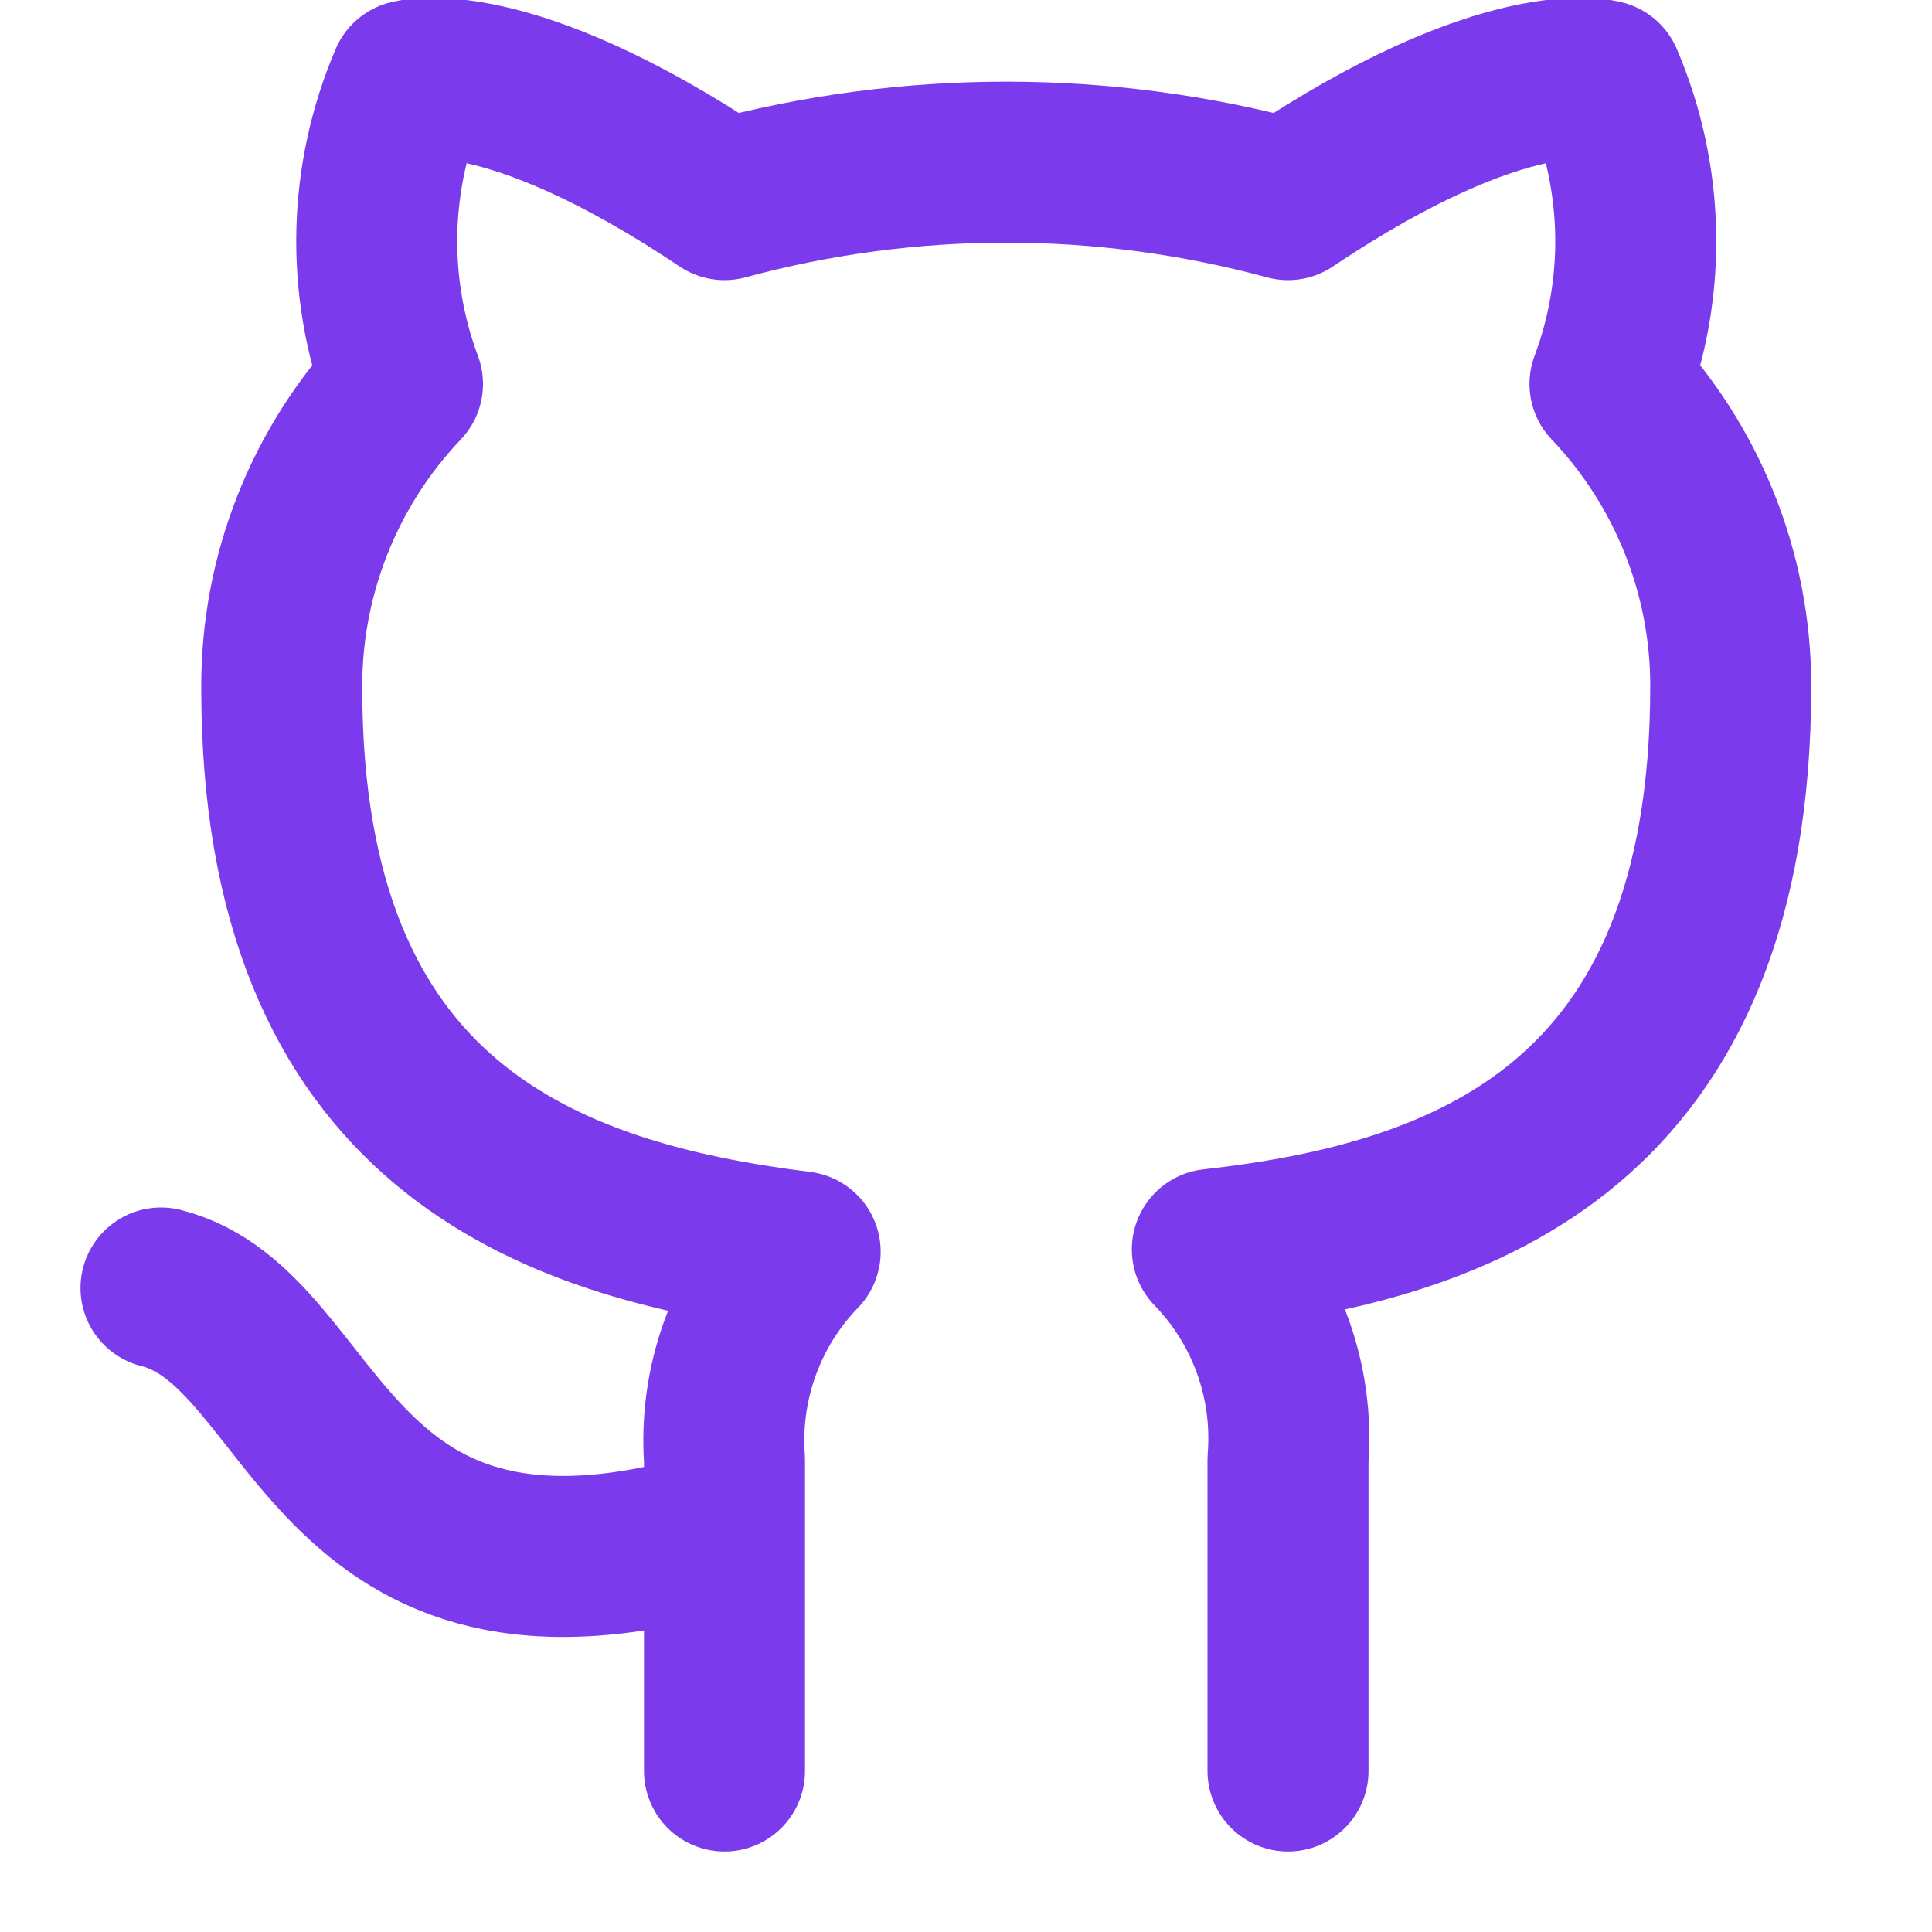
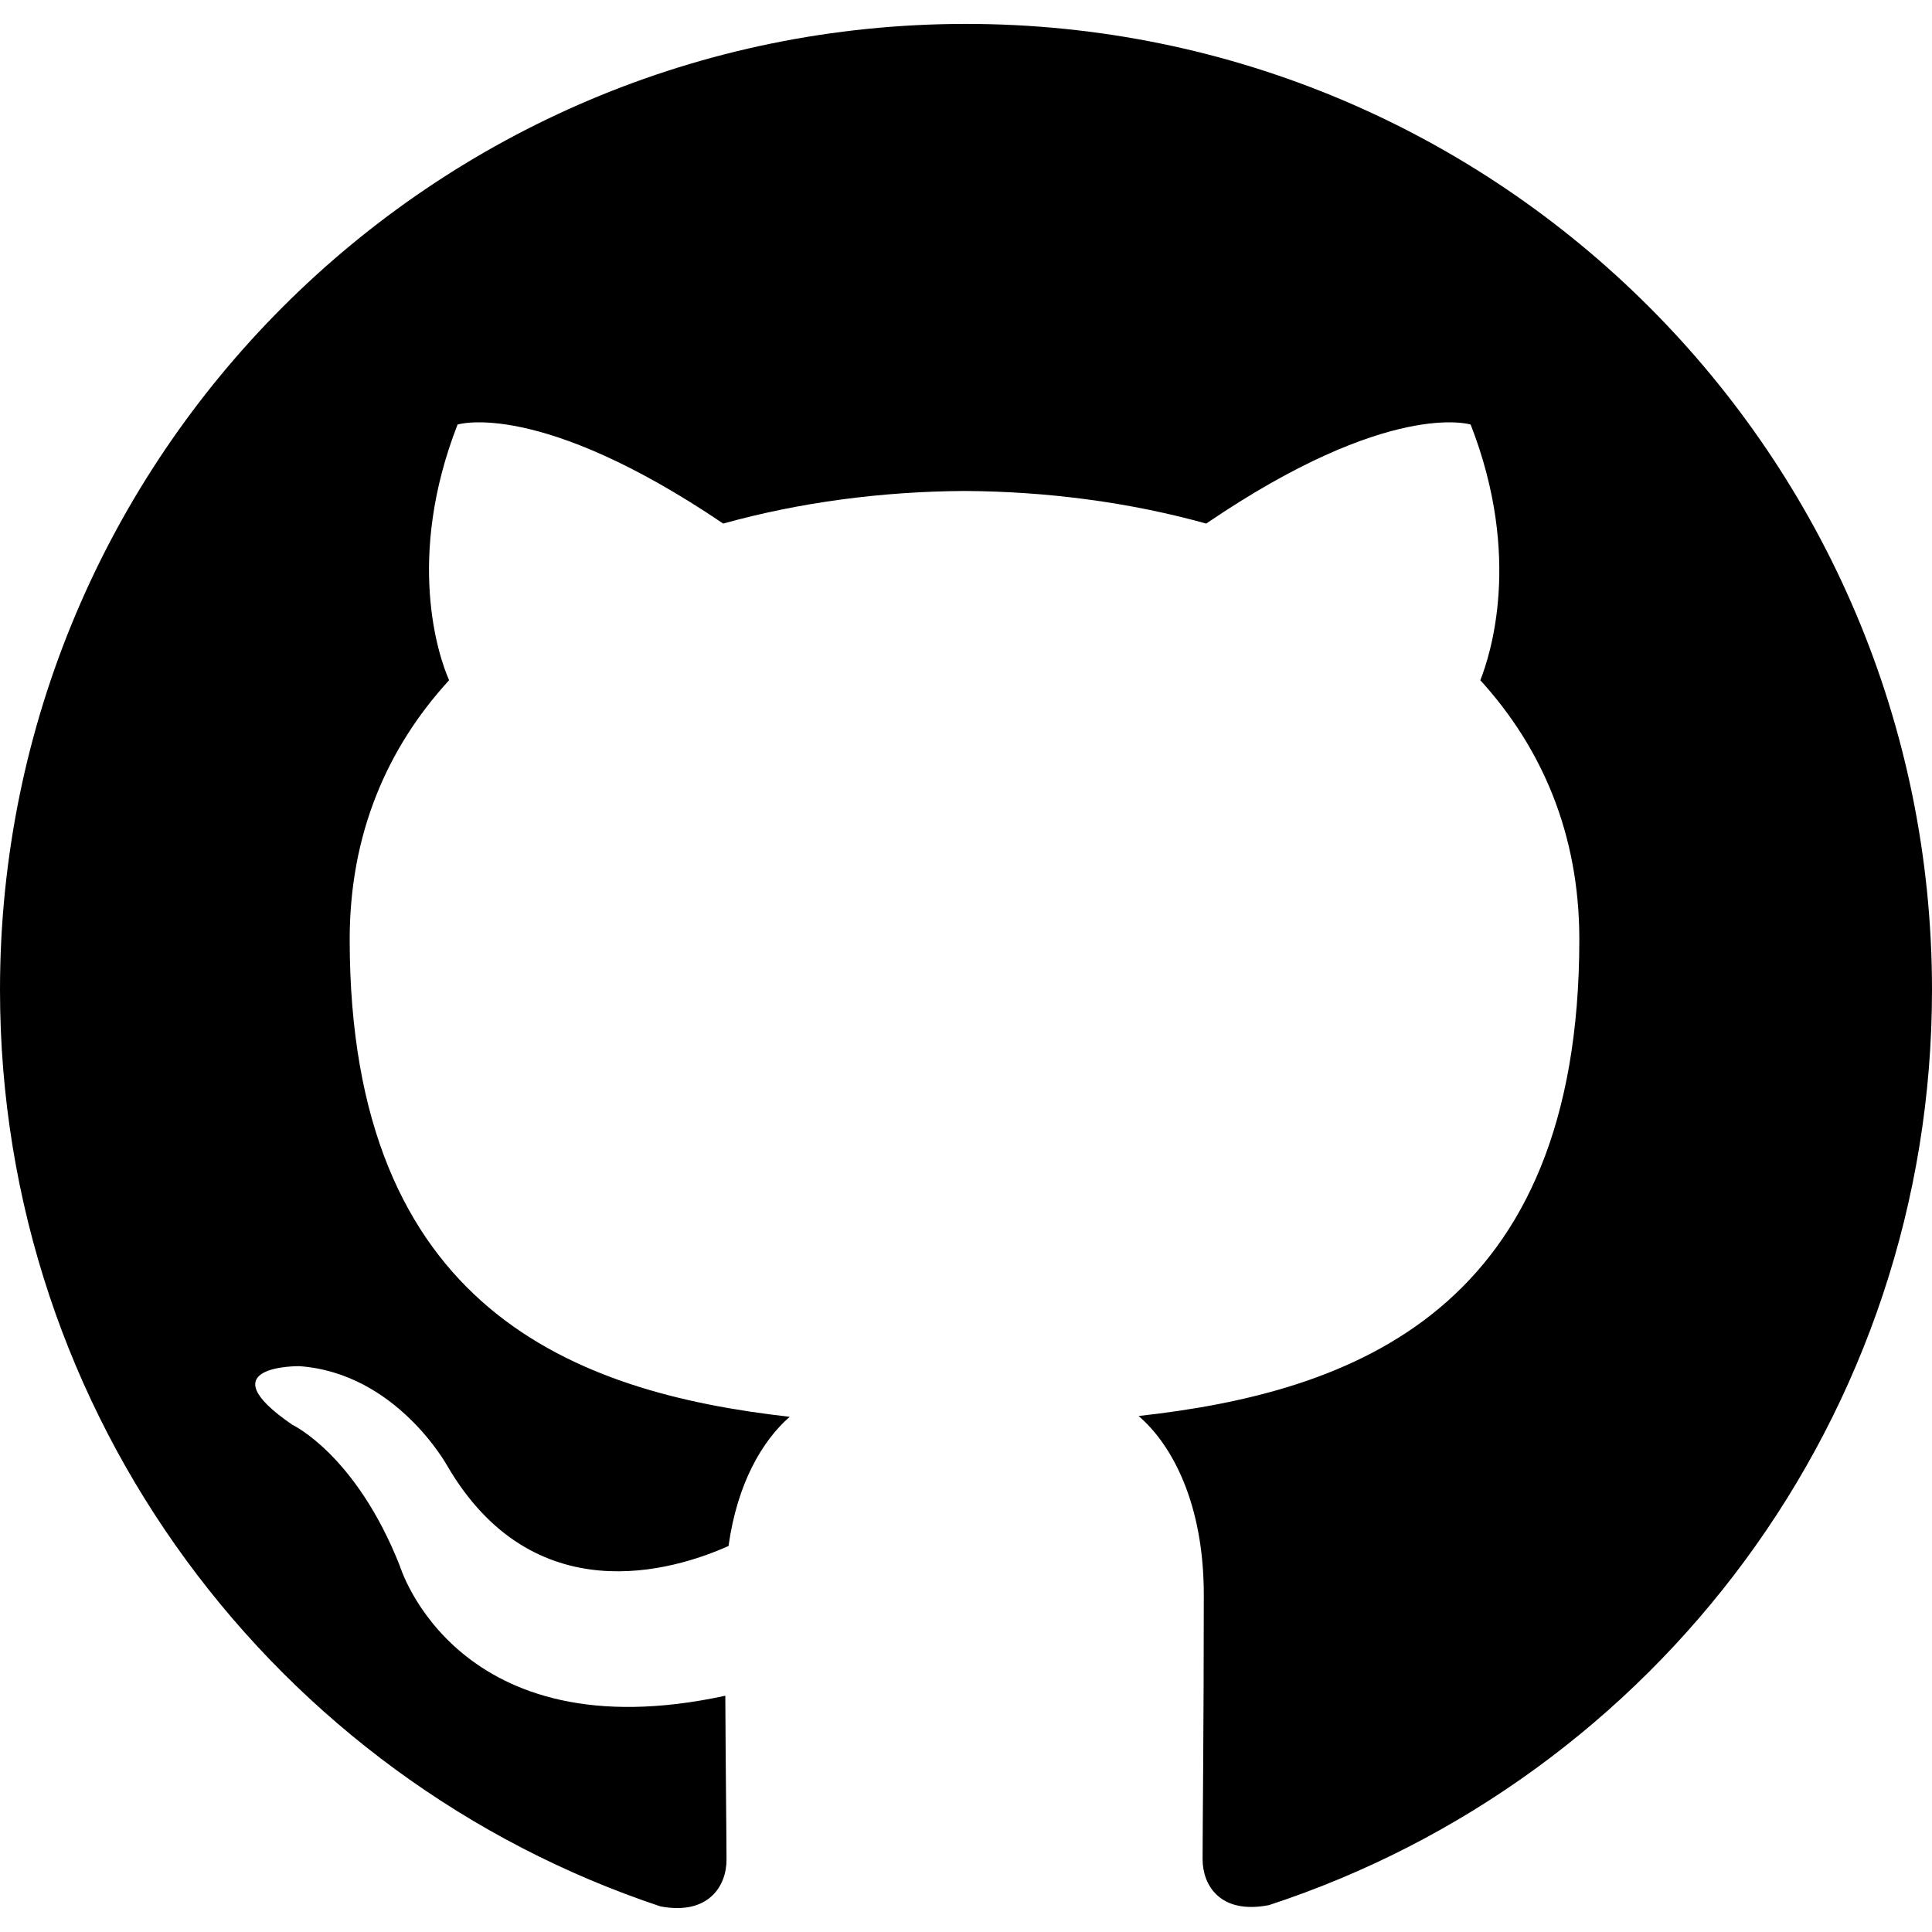
- <svg xmlns="http://www.w3.org/2000/svg" stroke="currentColor" fill="none" stroke-width="2" viewBox="0 0 24 24" stroke-linecap="round" stroke-linejoin="round" height="1em" width="1em" style="color: #7c3aed;">
-   <path d="M9 19c-5 1.5-5-2.5-7-3m14 6v-3.87a3.37 3.37 0 0 0-.94-2.61c3.14-.35 6.44-1.54 6.44-7A5.44 5.44 0 0 0 20 4.77 5.07 5.07 0 0 0 19.91 1S18.73.65 16 2.48a13.38 13.38 0 0 0-7 0C6.27.65 5.09 1 5.09 1A5.07 5.07 0 0 0 5 4.77a5.44 5.44 0 0 0-1.5 3.78c0 5.42 3.3 6.61 6.44 7A3.37 3.37 0 0 0 9 18.13V22" />
+ <svg xmlns="http://www.w3.org/2000/svg" role="img" viewBox="0 0 24 24">
+   <path d="M12 .297c-6.63 0-12 5.373-12 12 0 5.303 3.438 9.8 8.205 11.385.6.113.82-.258.82-.577 0-.285-.01-1.04-.015-2.04-3.338.724-4.042-1.61-4.042-1.61C4.422 18.07 3.633 17.7 3.633 17.7c-1.087-.744.084-.729.084-.729 1.205.084 1.838 1.236 1.838 1.236 1.07 1.835 2.809 1.305 3.495.998.108-.776.417-1.305.76-1.605-2.665-.3-5.466-1.332-5.466-5.93 0-1.31.465-2.38 1.235-3.22-.135-.303-.54-1.523.105-3.176 0 0 1.005-.322 3.3 1.23.96-.267 1.98-.399 3-.405 1.02.006 2.04.138 3 .405 2.28-1.552 3.285-1.23 3.285-1.23.645 1.653.24 2.873.12 3.176.765.84 1.23 1.91 1.23 3.22 0 4.61-2.805 5.625-5.475 5.92.42.36.81 1.096.81 2.22 0 1.606-.015 2.896-.015 3.286 0 .315.21.69.825.57C20.565 22.092 24 17.592 24 12.297c0-6.627-5.373-12-12-12" />
</svg>
